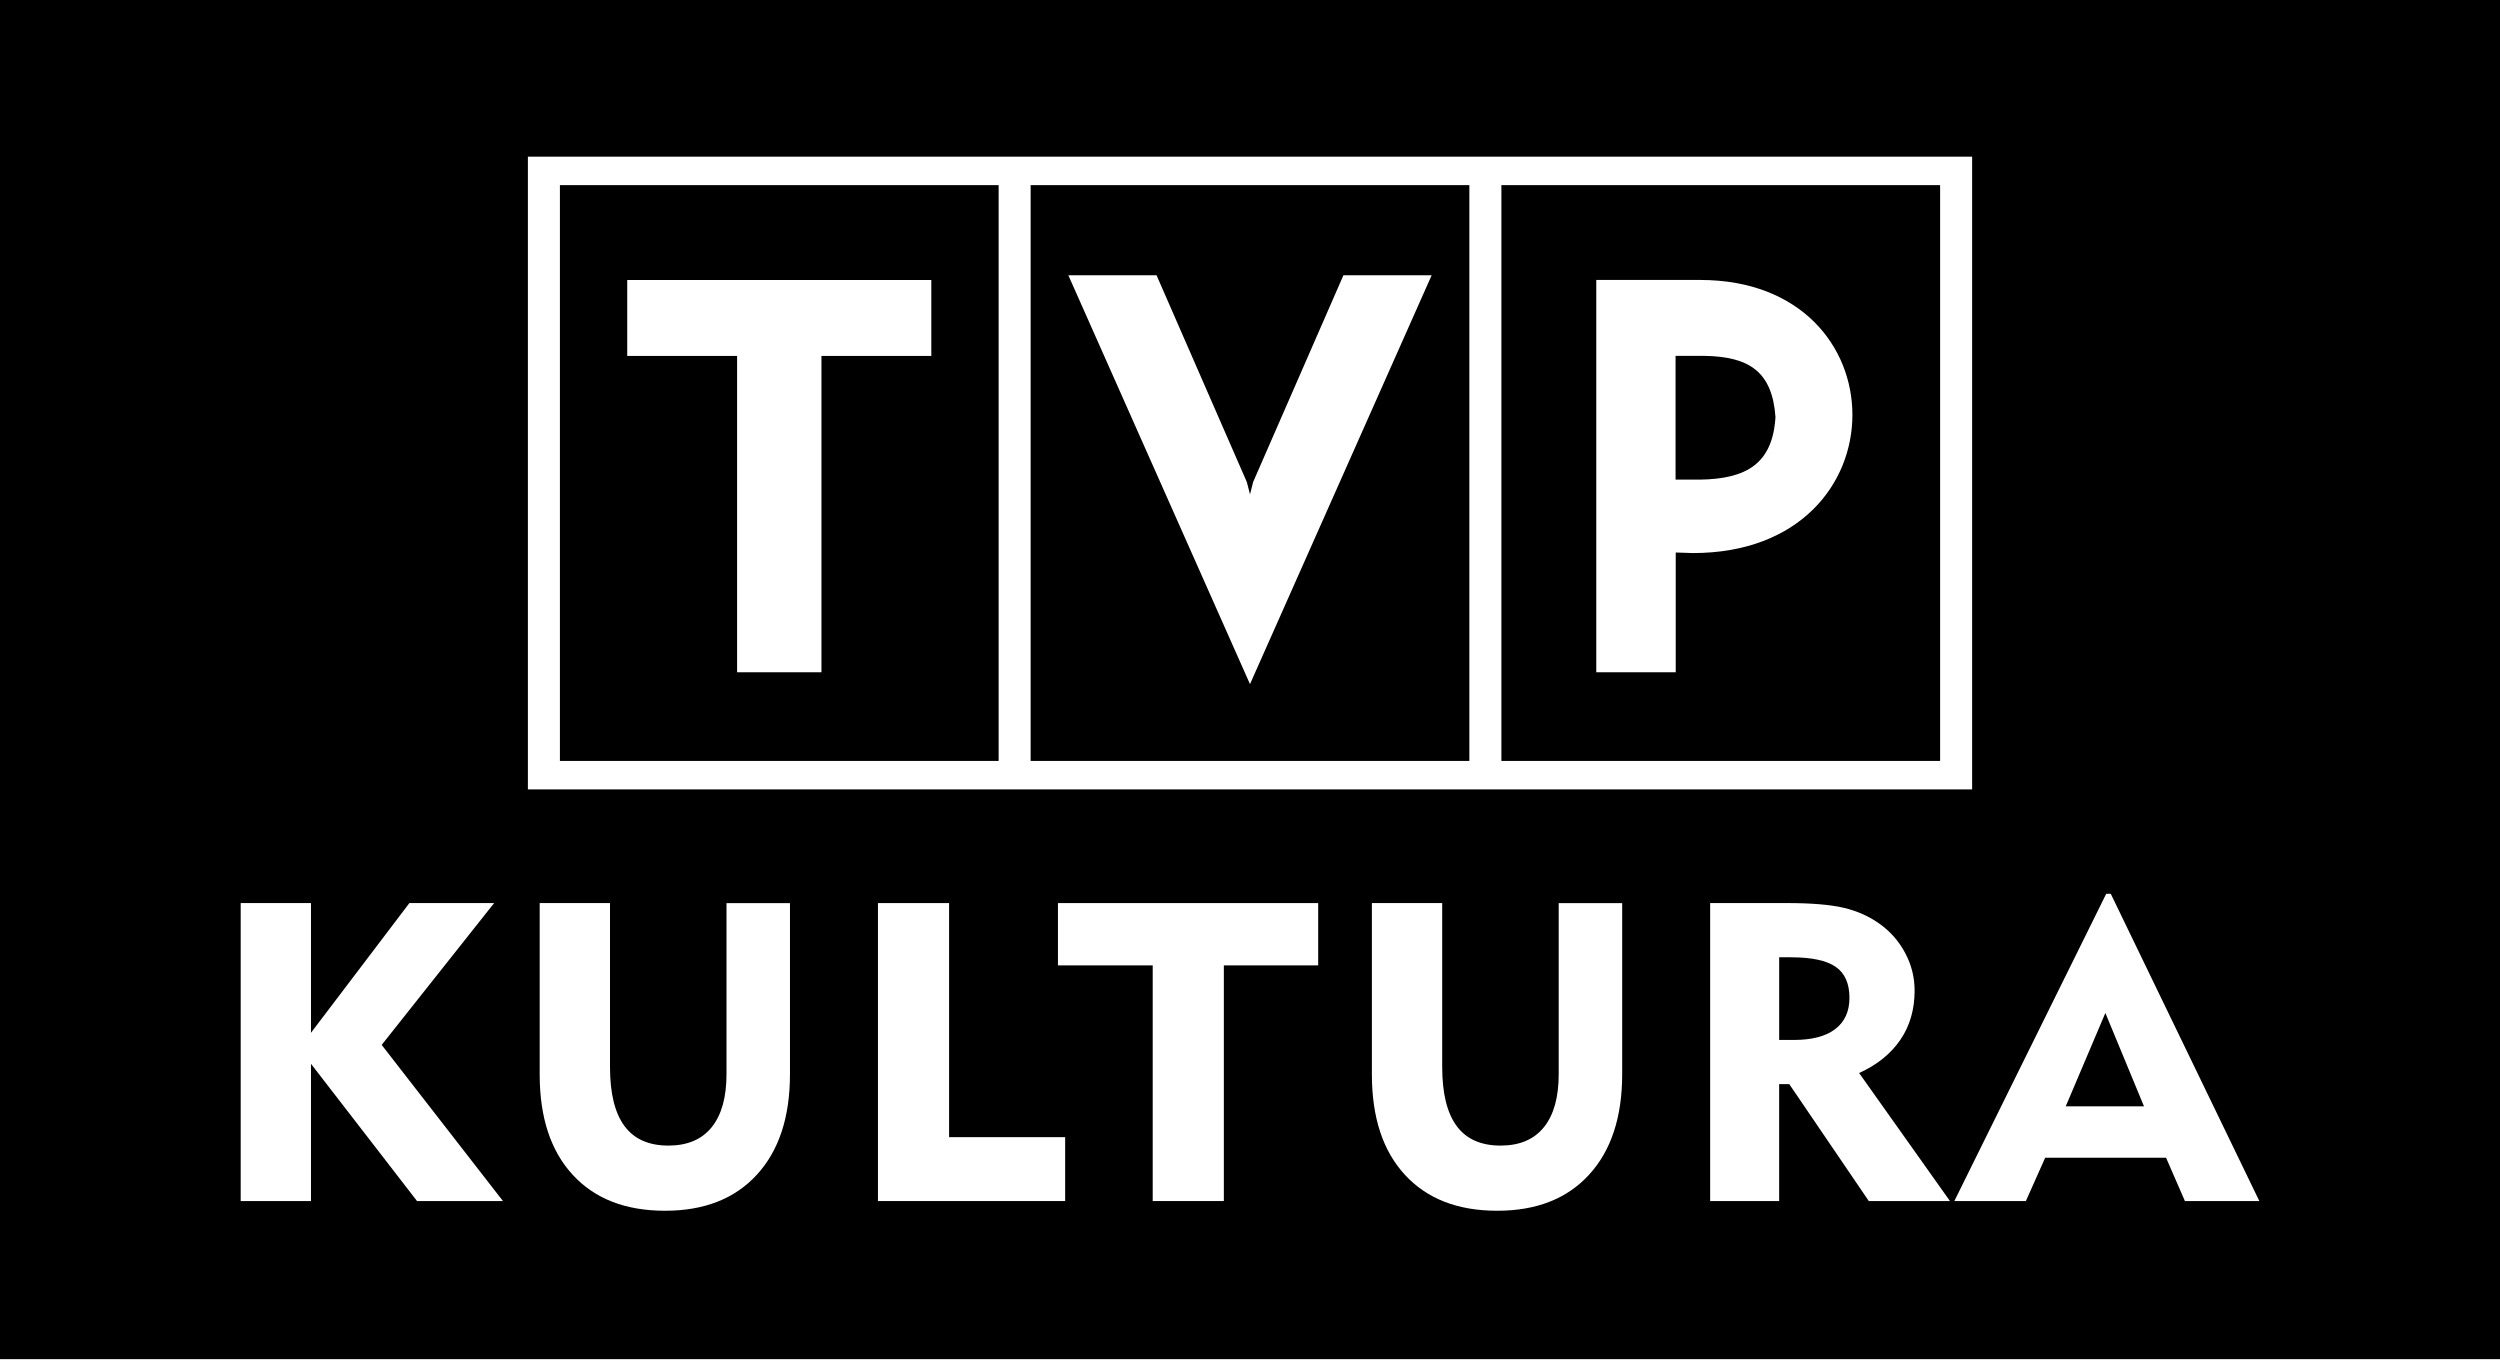
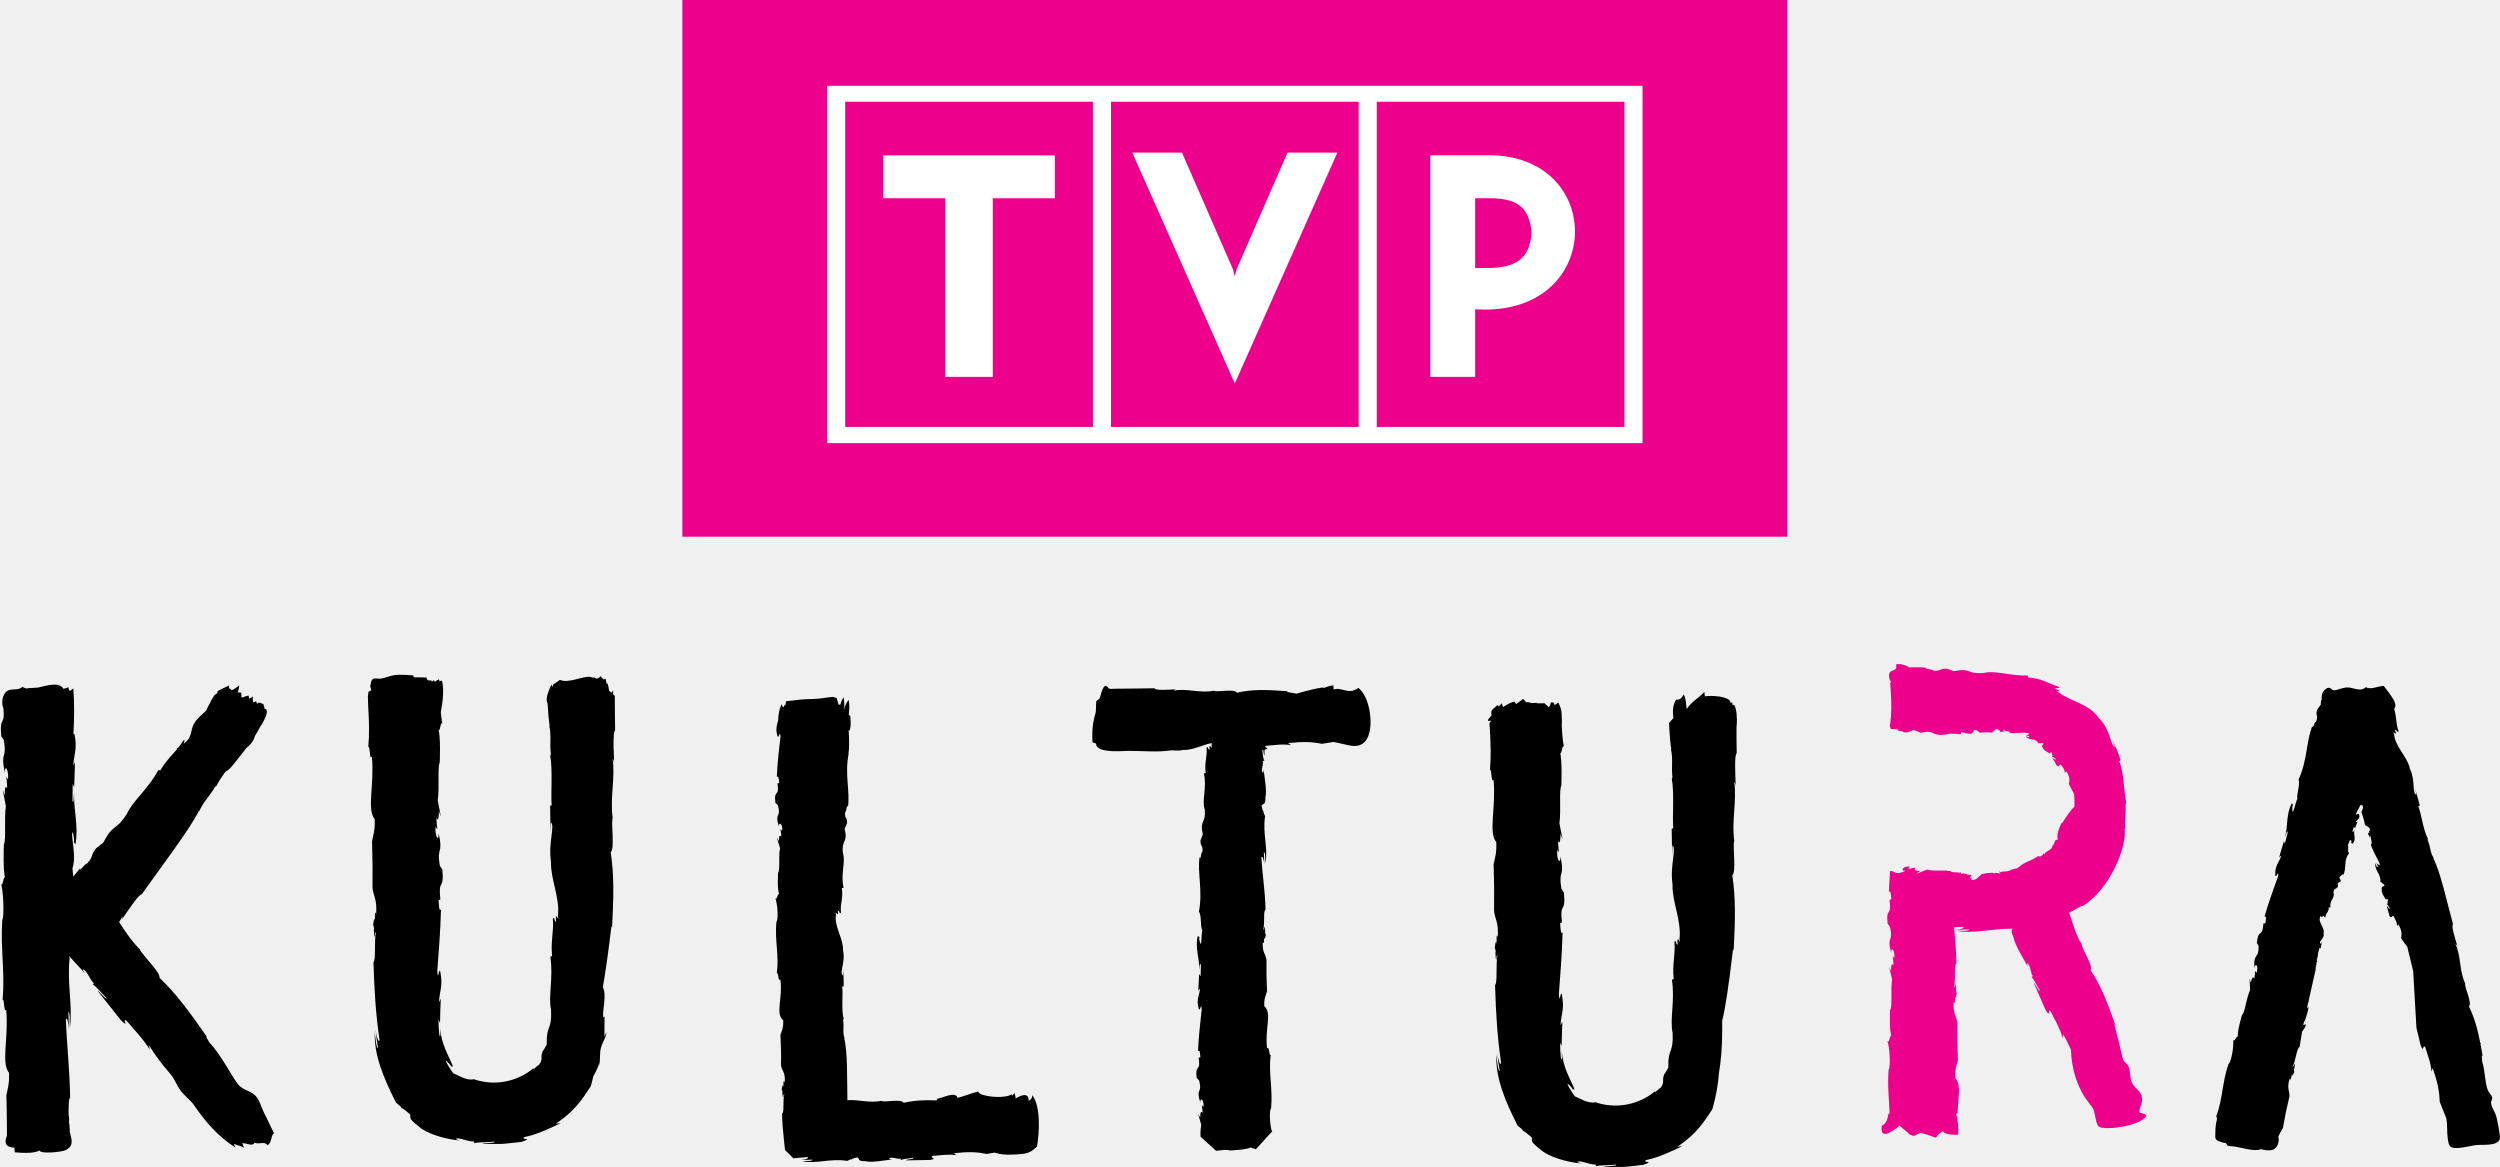
- <svg xmlns="http://www.w3.org/2000/svg" version="1.1" width="110mm" height="59.8mm" viewBox="0 0 110 59.8" id="svg3014" xml:space="preserve" style="fill-rule:evenodd">
-   <defs id="defs3016">
-     <style type="text/css" id="style3018" />
-   </defs>
-   <rect width="110.002" height="59.8" x="-0.001" y="0" id="rect3022" style="fill:#000000" />
-   <path d="m 85.991,52.846 6.682,-13.518 0.201,0 6.537,13.518 -3.275,0 -0.83,-1.907 -5.318,0 -0.849,1.907 -3.148,0 z m 4.901,-4.167 3.444,0 -1.7,-4.108 -1.744,4.108 z" id="path3024" style="fill:#ffffff;fill-rule:nonzero" />
-   <path d="m 75.247,52.846 0,-13.111 3.373,0 c 1.071,0 1.904,0.068 2.5,0.207 0.593,0.139 1.127,0.377 1.596,0.716 0.469,0.336 0.843,0.765 1.117,1.284 0.275,0.518 0.41,1.068 0.41,1.645 0,0.827 -0.207,1.546 -0.624,2.16 -0.417,0.614 -1.022,1.105 -1.818,1.466 l 3.997,5.633 -3.571,0 -3.5,-5.145 -0.444,0 0,5.145 -3.037,0 z m 3.552,-10.725 -0.515,0 0,3.636 0.66,0 c 0.79,0 1.392,-0.161 1.808,-0.478 0.417,-0.321 0.624,-0.778 0.624,-1.377 0,-0.627 -0.201,-1.08 -0.605,-1.361 -0.404,-0.281 -1.062,-0.42 -1.972,-0.42 z" id="path3026" style="fill:#ffffff;fill-rule:nonzero" />
-   <path d="m 63.457,39.736 0,7.207 c 0,1.163 0.213,2.031 0.639,2.605 0.423,0.571 1.068,0.858 1.929,0.858 0.836,0 1.472,-0.269 1.907,-0.809 0.435,-0.54 0.651,-1.318 0.651,-2.339 l 0,-7.521 2.793,0 0,7.524 c 0,1.892 -0.485,3.367 -1.457,4.426 -0.969,1.059 -2.318,1.586 -4.04,1.586 -1.738,0 -3.089,-0.525 -4.059,-1.577 -0.972,-1.052 -1.457,-2.525 -1.457,-4.42 l 0,-7.54 3.092,0 z" id="path3028" style="fill:#ffffff;fill-rule:nonzero" />
-   <polygon points="50.719,42.477 46.55,42.477 46.55,39.736 58,39.736 58,42.477 53.849,42.477 53.849,52.846 50.719,52.846 " id="polygon3030" style="fill:#ffffff;fill-rule:nonzero" />
-   <polygon points="38.63,39.736 41.76,39.736 41.76,50.035 46.867,50.035 46.867,52.846 38.63,52.846 " id="polygon3032" style="fill:#ffffff;fill-rule:nonzero" />
-   <path d="m 26.84,39.736 0,7.207 c 0,1.163 0.213,2.031 0.639,2.605 0.423,0.571 1.068,0.858 1.929,0.858 0.836,0 1.472,-0.269 1.907,-0.809 0.435,-0.54 0.651,-1.318 0.651,-2.339 l 0,-7.521 2.793,0 0,7.524 c 0,1.892 -0.485,3.367 -1.457,4.426 -0.969,1.059 -2.318,1.586 -4.04,1.586 -1.738,0 -3.089,-0.525 -4.059,-1.577 -0.972,-1.052 -1.457,-2.525 -1.457,-4.42 l 0,-7.54 3.092,0 z" id="path3034" style="fill:#ffffff;fill-rule:nonzero" />
-   <polygon points="10.59,39.736 13.683,39.736 13.683,45.442 18.013,39.736 21.741,39.736 16.794,45.976 22.13,52.846 18.349,52.846 13.683,46.807 13.683,52.846 10.59,52.846 " id="polygon3036" style="fill:#ffffff;fill-rule:nonzero" />
-   <path d="m 45.348,8.146 19.304,0 0,25.336 -19.304,0 0,-25.336 0,0 z m 20.713,0 19.304,0 0,25.336 -19.304,0 0,-25.336 0,0 z m 4.175,4.171 0,17.264 3.496,0 0,-5.271 0.754,0.025 c 4.708,0 7.02,-3.054 7.02,-6.082 -6e-4,-2.979 -2.239,-5.935 -6.699,-5.935 l -4.571,-2e-4 0,0 z m 3.49,3.341 1.259,0 c 1.997,0.03 2.994,0.707 3.136,2.693 -0.124,2.062 -1.292,2.718 -3.303,2.752 l -1.093,0 0,-5.446 0,0 z m -18.726,14.445 -7.993,-17.992 3.881,0 3.973,9.099 0.139,0.541 0.14,-0.548 3.971,-9.092 3.882,0 -7.994,17.992 0,0 z m -14.022,-14.443 0,-3.34 -13.38,0 0,3.34 4.834,0 0,13.92 3.712,0 0,-13.92 4.834,0 0,0 z m -16.342,-7.515 19.304,0 0,25.336 -19.304,0 0,-25.336 0,0 z m -1.409,-1.253 63.547,0 0,27.841 -63.547,2e-4 0,-27.841 0,0 z" id="path5" style="fill:#ffffff" />
+ <svg xmlns="http://www.w3.org/2000/svg" height="280.08" width="600" version="1.1" viewBox="0 0 158.75 74.106">
+   <g transform="translate(173.11 -103.3)">
+     <path d="m-129.78 103.3h70.158v34.08h-70.158z" fill-rule="evenodd" fill="#ec008c" />
+     <path d="m-102.56 109.76h15.724v20.65h-15.724zm16.874 0h15.728v20.65h-15.728zm3.4 3.4v14.07h2.847v-4.29l0.614 0.02c3.842 0 5.726-2.5 5.726-4.96 0-2.43-1.83-4.84-5.458-4.84zm2.847 2.73h1.022c1.63 0.02 2.439 0.57 2.559 2.19-0.1 1.68-1.056 2.21-2.693 2.24h-0.888zm-15.261 11.76-6.51-14.66h3.156l3.241 7.42 0.113 0.44 0.114-0.45 3.234-7.41h3.167zm-11.43-11.76v-2.72h-10.9v2.72h3.94v11.34h3.02v-11.34zm-13.31-6.13h15.73v20.65h-15.73zm-1.15-1.01h51.781v22.69h-51.781z" fill-rule="evenodd" fill="#fff" />
+     <g transform="matrix(6.6814 0 0 -6.6814 -156.93 172.84)">
+       <path d="m0 0c-0.046 0.042-0.119 0.05-0.161 0.104-0.041 0.054-0.078 0.124-0.116 0.183-0.05 0.078-0.093 0.148-0.151 0.208-0.013 0.02-0.025 0.041-0.038 0.063l0.013-0.008c-0.178 0.257-0.296 0.414-0.453 0.565 0.01 0.051-0.154 0.205-0.189 0.271l0.007-0.004c-0.071 0.066-0.126 0.148-0.18 0.229l-0.022 0.033c0.012 0.019 0.024 0.038 0.034 0.057-0.002-0.007 0.005-0.017-0.02-0.051 0.075 0.111 0.176 0.263 0.201 0.258 0.184 0.261 0.456 0.615 0.548 0.801l-0.003-0.015c0.049 0.109 0.086 0.124 0.153 0.237 0.007 0.004 0.013 0.01 0.013 0.008 0.019 0.039 0.049 0.086 0.083 0.133 0.013 0.007 0.025 0.015 0.035 0.024 0.028 0.025 0.054 0.061 0.077 0.09 0.029 0.036 0.059 0.074 0.089 0.113 0.017 0.014 0.033 0.029 0.047 0.046 0.023 0.029 0.027 0.046 0.035 0.07 0.018 0.029 0.035 0.058 0.05 0.088 0.003 0.004 0.006 0.008 0.008 0.012h0.001c0.009-0.041 0.006-0.03 0 0 0.002 0.003 0.005 0.007 0.007 0.01 0.019 0.037 0.06 0.102 0.041 0.141-0.005 0.003-0.01 0.005-0.016 0.004 0 0.016-0.009 0.03-0.011 0.045-0.013 0.008-0.03 0.013-0.043 0.016-0.006-0.003-0.012-0.008-0.018-0.012-0.005 0.009-0.005 0.013-0.007 0.024-0.007-0.003-0.022-0.006-0.032-0.011 0.002 0.018-0.004 0.039 0 0.058-0.009-0.01-0.026-0.016-0.034-0.025 0 0.014-0.008 0.023-0.01 0.033-0.023-0.008-0.044-0.014-0.064-0.021-0.001 0.018-0.003 0.035-0.003 0.048-0.01 0.001-0.022 0.003-0.033 0.001 0.007 0.022 0.012 0.044 0.014 0.067-0.022-0.017-0.046-0.034-0.071-0.045-0.007 0.006-0.013 0.012-0.02 0.018-0.001-0.001-0.003-0.002-0.005-0.003-0.001 0.011-0.003 0.021-0.001 0.03-0.033-0.015-0.074-0.035-0.108-0.053l-0.003-0.019c-0.017-0.01-0.031-0.021-0.037-0.034l-0.001-0.003-0.009-0.013-0.031-0.058c-0.01-0.019-0.02-0.039-0.029-0.06-0.041-0.037-0.085-0.073-0.114-0.12-0.025-0.042-0.023-0.09-0.044-0.132-0.006-0.012-0.013-0.022-0.022-0.032-0.002-0.001-0.004-0.003-0.007-0.008-0.008-0.008-0.017-0.015-0.026-0.022 0 0.016 0.023 0.043-0.004 0.03-0.015-0.024-0.03-0.045-0.046-0.065-0.005-0.003-0.011-0.007-0.016-0.01l0.003-0.006c-0.05-0.059-0.104-0.109-0.16-0.203l-0.018 0.005c-0.094-0.18-0.243-0.291-0.299-0.417-0.112-0.174-0.123-0.081-0.225-0.274l-0.068-0.054c-0.058-0.072-0.017-0.07-0.087-0.146-0.008 0.014-0.086-0.097-0.062-0.041-0.023-0.026-0.045-0.054-0.067-0.082-0.004 0.024-0.006 0.053-0.008 0.081 0.028 0.086 0.01 0.182 0 0.274-0.001 0.014-0.002 0.029-0.004 0.044 0.003 0.032 0.008 0.036 0.018-0.031 0.002-0.015 0.002-0.041-0.003-0.039l0.017-0.021c0.031 0.174-0.017 0.316-0.013 0.489-0.005-0.051-0.004-0.119-0.015-0.074l0.002 0.16 0.014-0.033 0.008 0.238-0.017-0.033c0.009 0.117 0.038 0.158 0.014 0.29-0.005 0.019-0.008 0.014-0.012 0.004 0.007 0.147 0.011 0.294-0.001 0.441-0.007-0.009-0.026-0.018-0.033-0.027-0.004 0.013-0.015 0.021-0.015 0.041-0.013-0.016-0.026-0.011-0.045-0.019-0.043 0.069-0.149 0.033-0.244 0.012-0.034-0.002-0.067-0.004-0.099-0.006 0.001-0.002 0.002-0.003 0.003-0.004-0.019 0.002-0.037 0.007-0.05 0.018-0.045-0.043-0.105-0.01-0.149-0.043s-0.054-0.113-0.032-0.164c0.016-0.175-0.039-0.062-0.021-0.262l-0.012 0.018 0.036-0.055c0.033-0.189-0.035-0.102 0.01-0.312-0.002 0.083 0.038 0.039 0.031-0.064l-0.017 0.026c0.004-0.056 0.01-0.075 0.007-0.113-0.009 0.034-0.024 0.018-0.021-0.065l-0.02 0.055 0.03-0.157c-0.018-0.121 0.004-0.314-0.019-0.364 0 0-0.011-0.261 0.014-0.321-0.016 0.052-0.022-0.092-0.04-0.051 0.018-0.067 0.032-0.267 0.013-0.347l-0.002 0.015c-0.019-0.296 0.027-0.507 0.003-0.772 0.02 0.012 0.009-0.128 0.034-0.094 0.025-0.275-0.051-0.501 0.027-0.6 0.004-0.125-0.018-0.149-0.022-0.213l-0.004 0.03c0.003-0.117 0.005-0.193 0.005-0.261l0.001-0.101v-0.052c-0.03-0.067-0.01-0.112 0.072-0.114-0.003-0.013 0.004-0.031 0.001-0.044 0.017-0.002 0.04-0.003 0.064-0.004 0.023-0.021 0.03-0.028 0 0 0.062-0.003 0.135-0.001 0.173 0.022 0.005-0.035 0.203-0.017 0.245 0.002 0.091 0.042 0.056 0.108 0.04 0.184 0.001 0.001 0.002 0.003 0.003 0.001-0.003 0.061-0.006 0.077-0.008 0.07 0.001 0.028 0.003 0.061-0.004 0.081 0.001 0.079-0.001 0.155 0.015 0.163-0.006 0.292-0.032 0.501-0.041 0.744 0.013 0.027 0.024-0.03 0.029-0.1l-0.005 0.172c0.019-0.001 0.011-0.099 0.014-0.152 0.03 0.205-0.029 0.423-0.002 0.664l-0.006 0.019c0.005-0.005 0.009-0.01 0.013-0.014 0.048-0.053 0.099-0.107 0.141-0.153-0.039 0.054-0.019 0.043 0.003 0.024 0.037-0.047 0.046-0.084 0.079-0.116l-0.01-0.014c0.018 0.003 0.112-0.114 0.131-0.125 0.008-0.037-0.068 0.064-0.087 0.069 0.149-0.188 0.075-0.094 0.223-0.281 0.091-0.091 0.002 0.03 0.054-0.006 0.073-0.086 0.152-0.164 0.221-0.274l-0.01 0.044c0.001 0 0.001-0.001 0.002-0.002 0.059-0.098 0.129-0.187 0.201-0.27 0.04-0.045 0.064-0.114 0.102-0.165 0.038-0.05 0.091-0.084 0.126-0.136 0.108-0.159 0.233-0.301 0.392-0.401-0.007 0.011-0.009 0.022-0.014 0.034 0.033-0.014 0.066-0.017 0.097-0.038-0.006 0.01-0.009 0.031-0.019 0.044 0.048 0.005 0.098-0.036 0.119 0.007 0.037-0.024 0.096 0.018 0.121-0.025 0.045 0.016 0.032 0.1 0.064 0.112-0.033 0.064-0.061 0.131-0.095 0.195-0.026 0.051-0.044 0.129-0.088 0.169" />
+     </g>
+     <g transform="matrix(6.6814 0 0 -6.6814 -134.07 147.49)">
+       <path d="m0 0v-0.073c0.001-0.089 0.001-0.176 0.003-0.255-0.006-0.002-0.009-0.014-0.012-0.034v-0.006c-0.007-0.062-0.001-0.186 0.003-0.282-0.001 0.041-0.012 0.045-0.015 0.052 0.027-0.181-0.028-0.381 0.002-0.569l-0.003 0.007c-0.013-0.073 0.022-0.292-0.017-0.326 0.032-0.213 0.029-0.407 0.013-0.716l-0.006 0.014c-0.032-0.268-0.059-0.456-0.082-0.58 0.04-0.073-0.006-0.223 0.004-0.289 0.005 0.002 0.007 0.009 0.012 0.01-0.001-0.064 0.001-0.127-0.001-0.191 0.006 0.015 0.015 0.03 0.02 0.046-0.002-0.051-0.037-0.098-0.051-0.146-0.018-0.057-0.004-0.128-0.021-0.179 0 0.005 0.003 0.02 0.003 0.026-0.008-0.028-0.036-0.092-0.057-0.126-0.006-0.029-0.014-0.06-0.023-0.092-0.08-0.122-0.15-0.235-0.332-0.357l0.046 0.005c-0.122-0.058-0.226-0.107-0.341-0.131-0.059-0.031 0.098-0.004-0.032-0.047-0.249-0.027-0.124-0.018-0.373-0.019 0.016 0.011 0.147 0.006 0.111 0.023-0.02-0.009-0.175-0.004-0.186-0.018l-0.003 0.018c-0.048-0.001-0.082 0.016-0.143 0.029-0.03 0.001-0.055-0.004 0.014-0.02-0.129 0.009-0.322 0.061-0.402 0.139-0.108 0.084-0.062 0.073-0.078 0.111-0.029 0.026-0.077 0.064-0.081 0.059l-0.008 0.015-0.044 0.037c-0.119 0.236-0.211 0.455-0.201 0.671 0.005-0.054 0.013-0.156 0.032-0.154-0.012 0.058-0.019 0.117-0.025 0.176 0.01-0.072 0.029-0.129 0.038-0.099-0.036 0.247-0.049 0.455-0.058 0.742 0.025 0.013 0.005 0.191 0.024 0.29-0.004-0.014-0.007-0.017-0.009-0.015-0.002-0.045-0.007-0.061-0.012 0.035 0.002-0.002 0.003 0.001 0.004 0.002-0.003 0.015-0.005 0.032-0.01 0.042 0.01 0.076 0.015 0.064 0.017 0.028 0 0.057-0.002 0.12 0.012 0.07 0.009 0.154-0.027 0.168-0.035 0.254 0.002 0.172 0.001 0.239-0.005 0.47l0.004-0.029c0.004 0.064 0.026 0.087 0.022 0.21-0.078 0.098-0.001 0.322-0.027 0.594-0.025-0.035-0.014 0.104-0.034 0.092 0.012 0.131 0.007 0.249 0 0.37l-0.002 0.046-0.001 0.023v0.008c0 0.001 0.001 0.001 0.001 0.002-0.012-0.013-0.026-0.029 0 0-0.005 0.024 0 0.052 0.004 0.075 0.002 0.007 0.023 0.008 0.025 0.017 0.002 0.01-0.01 0.034-0.009 0.037 0.006 0.022 0.005 0.056 0.03 0.071 0.014 0.007 0.053-0.002 0.07 0.001 0.046 0.006 0.09 0.029 0.134 0.034 0.048 0.006 0.123 0.001 0.177-0.003 0.001-0.006 0.001-0.011 0.002-0.018 0.019-0.001 0.038-0.001 0.058-0.001 0.021 0 0.042 0 0.063-0.001 0.008-0.026 0.018-0.032 0.048-0.028 0.001-0.004 0.002-0.007 0.003-0.011 0.009 0.001 0.011 0.008 0.019 0.014 0.003-0.005 0.007-0.013 0.013-0.016 0.007 0.01 0.027 0.016 0.035 0.024 0.004-0.004 0.006-0.017 0.008-0.022 0 0 0.014 0.008 0.012 0.009 0.005-0.003 0.003 0.001 0.009 0.001 0.024-0.076 0.009-0.206-0.01-0.3 0.004-0.046 0.01-0.087 0.016-0.112-0.018 0.041-0.024-0.101-0.04-0.049 0.025-0.06 0.014-0.318 0.014-0.318-0.023-0.049-0.001-0.239-0.019-0.36l0.03-0.155-0.02 0.055c0.003-0.082-0.012-0.098-0.021-0.065-0.003-0.037 0.003-0.056 0.007-0.112l-0.017 0.026c-0.007-0.101 0.033-0.145 0.03-0.062 0.046-0.208-0.022-0.122 0.011-0.309l0.036-0.055-0.012 0.019c0.019-0.208-0.042-0.075-0.019-0.284l-0.017-0.007c0.004-0.054 0.004-0.107 0.023-0.088-0.005-0.197-0.023-0.428-0.035-0.582 0.006-0.122 0.015 0.046 0.029-0.013 0.025-0.13-0.005-0.17-0.014-0.286l0.018 0.033c-0.003-0.078-0.007-0.16-0.007-0.23l-0.015 0.03c0-0.049 0.003-0.098 0.008-0.145 0.017-0.038 0.006 0.02 0.009 0.067 0.008-0.157 0.081-0.263 0.121-0.366l-0.022 0.001c0.005 0.002-0.005 0.017-0.013 0.024-0.087 0.098 0.033-0.091 0.039-0.09 0.033-0.012 0.13-0.075 0.193-0.056 0.253-0.087 0.475 0.02 0.57 0.107-0.017-0.039 0.041 0.034 0.049 0.027 0.047 0.066 0.009 0.061 0.036 0.131 0.015 0.019 0.026 0.042 0.039 0.065-0.004 0.195 0.05 0.127 0.041 0.327-0.029 0.132 0.024 0.308-0.007 0.507l0.017 0.006c-0.015 0.152 0.018 0.231 0.007 0.354 0.018 0.033 0.01-0.03 0.031-0.026-0.015 0.126 0.037-0.032 0.017 0.052 0.021 0.176-0.071 0.351-0.066 0.52-0.027 0.182 0.041 0.339-0.001 0.371l-0.003-0.093-0.004 0.25 0.015 0.006c-0.01 0.102 0.011 0.343-0.014 0.469 0.001-0.002 0.003 0.007 0.006 0.014-0.013 0.129 0.008 0.163-0.016 0.278l0.006-0.013c-0.009 0.05-0.015 0.116-0.019 0.19l-0.002 0.031c-0.028 0.042 0.02 0.141 0.036 0.177 0.001-0.002 0.011-0.015 0.014-0.024 0 0.005 0.002 0.018 0 0.023 0.024 0.014 0.046 0.031 0.068 0.047 0.076-0.04 0.223 0.041 0.293 0.027 0.016-0.006 0.013-0.009 0.035-0.005 0.018-0.019 0.039-0.009 0.058 0.012 0.007-0.013 0.019-0.016 0.024-0.03 0.008 0.002 0.017 0.001 0.025 0.005-0.001-0.015 0.009-0.038 0.008-0.049l0.009 0.006c0.007-0.023 0.012-0.046 0.015-0.07 0.007-0.007 0.014-0.013 0.021-0.019 0.008 0.009 0.015 0.019 0.017 0.025-0.001-0.013-0.002-0.026-0.002-0.039z" />
+     </g>
+     <g transform="matrix(6.6814 0 0 -6.6814 -119.12 148.77)">
+       <path d="m0 0 0.002-0.02 0.002-0.039c0.001-0.026-0.002-0.053-0.01-0.081l-0.009 0.007c0.004-0.075 0.008-0.154-0.002-0.229 0.001 0 0.001 0 0.001-0.001-0.038-0.197 0.016-0.351-0.006-0.501-0.014 0.039-0.011-0.048-0.025-0.045-0.012-0.066 0.02-0.049 0.017-0.108l-0.023-0.055c0.033-0.139-0.031-0.095-0.017-0.229 0.029-0.086-0.024-0.201 0.007-0.331l-0.017-0.004c0.015-0.099-0.018-0.151-0.008-0.232-0.017-0.021-0.009 0.02-0.031 0.018 0.015-0.082-0.036 0.021-0.016-0.034-0.021-0.115 0.071-0.229 0.066-0.34 0.027-0.119-0.041-0.221 0.001-0.242l0.003 0.061 0.003-0.164-0.015-0.004c0.011-0.066-0.01-0.224 0.015-0.306-0.002 0.001-0.003-0.005-0.006-0.01 0.012-0.084-0.009-0.106 0.016-0.181l-0.006 0.009c0.034-0.125 0.027-0.387 0.031-0.59 0.106 0.008 0.219-0.031 0.327-0.005l-0.005-0.003c0.047-0.013 0.191 0.023 0.213-0.017 0.1 0.023 0.194 0.028 0.313 0.023l0.007 0.017c0.042 0.002 0.176 0.076 0.191 0.007 0.067 0.016 0.13 0.045 0.196 0.06 0.017-0.034 0.086-0.041 0.124-0.047 0.056-0.008 0.149-0.007 0.197 0.02 0.001-0.004 0.002-0.009 0.002-0.013 0.006 0.008 0.018 0.018 0.025 0.026 0-0.016 0.01-0.035 0.009-0.053 0.034 0.025 0.128 0.07 0.123-0.02 0.024 0.009 0.036 0.028 0.035 0.053 0.083-0.107 0.067-0.361 0.045-0.489-0.045-0.042-0.076-0.063-0.142-0.07-0.074-0.007-0.167-0.013-0.237 0.006-0.012 0.003-0.018 0.005-0.021 0.007-0.026-0.004-0.052-0.008-0.08-0.013-0.092 0.02-0.174 0.022-0.311 0.007l0.027-0.019c-0.084 0.013-0.155-0.002-0.227-0.006-0.04-0.019 0.057-0.023-0.025-0.039-0.154-0.002-0.077-0.001-0.231-0.004 0.009 0.013 0.091 0.01 0.069 0.026-0.013-0.008-0.11-0.01-0.116-0.026l-0.002 0.017c-0.03-0.007-0.052 0.009-0.091 0.009-0.018-0.006-0.032-0.015 0.011-0.017-0.08-0.009-0.192-0.032-0.253-0.017-0.077-0.001-0.054 0.02-0.076 0.036-0.023-0.002-0.058-0.013-0.057-0.02l-0.009 0.002-0.033-0.015c-0.155 0.027-0.296-0.032-0.429-0.002 0.035 0.004 0.098-0.004 0.099 0.014l-0.112-0.004c0.046 0.005 0.083 0.016 0.065 0.028l-0.115-0.009-0.014-0.002h-0.006l-0.079 0.079v0.001l-0.001 0.007-0.003 0.028-0.006 0.057c-0.008 0.077-0.016 0.158-0.019 0.252 0.025 0.008 0.005 0.125 0.023 0.19-0.004-0.009-0.006-0.012-0.009-0.01-0.002-0.029-0.006-0.04-0.011 0.023 0.001-0.001 0.002 0.001 0.003 0.001-0.002 0.01-0.005 0.021-0.009 0.028 0.009 0.049 0.015 0.042 0.017 0.018 0 0.037-0.003 0.078 0.012 0.046 0.009 0.1-0.028 0.109-0.035 0.165 0.002 0.113 0.001 0.157-0.006 0.308l0.005-0.019c0.004 0.041 0.026 0.056 0.022 0.137-0.078 0.064-0.002 0.21-0.027 0.388-0.025-0.023-0.014 0.068-0.034 0.06 0.024 0.172-0.022 0.307-0.003 0.499l0.002-0.01c0.019 0.052 0.004 0.181-0.013 0.224 0.018-0.026 0.024 0.067 0.04 0.033-0.025 0.039-0.014 0.207-0.014 0.207 0.023 0.033 0.001 0.157 0.019 0.235l-0.031 0.102 0.021-0.036c-0.003 0.054 0.012 0.064 0.021 0.042 0.003 0.025-0.004 0.037-0.007 0.073l0.016-0.016c0.008 0.066-0.033 0.094-0.03 0.04-0.046 0.136 0.023 0.08-0.01 0.202l-0.024 0.024c-0.019 0.135 0.042 0.049 0.019 0.185l0.017 0.004c-0.004 0.036-0.004 0.07-0.023 0.059 0.005 0.128 0.023 0.279 0.035 0.38-0.006 0.079-0.015-0.031-0.029 0.008-0.013 0.042-0.011 0.07-0.006 0.097l0.01 0.041 0.003 0.01v0.002c0.002 0.053 0.009 0.105 0.033 0.151 0.002-0.009 0.012-0.022 0.014-0.03 0.01 0.008 0.01 0.015 0.015 0.025 0 0.003 0.007-0.008 0.007-0.008-0.001 0.011 0.006 0.029 0.006 0.042 0.087 0.009 0.167 0.021 0.249 0.021 0.079 0 0.129 0.016 0.199 0.02 0.006-0.002 0.02-0.008 0.034-0.011 0.003-0.022 0.013-0.041 0.016-0.063 0.005 0.001 0.014 0.001 0.018 0.001 0.007 0.025 0.016 0.048 0.031 0.069 0.01-0.039 0.005-0.084 0.005-0.125 0.003 0.039 0.019 0.069 0.042 0.101 0.012-0.044 0.007-0.093 0.002-0.142z" />
+     </g>
+     <g transform="matrix(6.6814 0 0 -6.6814 -102.61 147.04)">
+       <path d="m0 0 0.003-0.001 0.021 0.001 0.044 0.001c0.118 0.002 0.246 0.001 0.353 0.004 0.007-0.023 0.129-0.014 0.218-0.009-0.028 0-0.03-0.011-0.035-0.014 0.122 0.027 0.257-0.029 0.385 0.001l-0.005-0.003c0.049-0.013 0.198 0.023 0.22-0.017 0.144 0.033 0.276 0.029 0.484 0.014l-0.009-0.007c0.032-0.005 0.062-0.011 0.091-0.016 0.095 0.028 0.255 0.068 0.264 0.055 0.027 0.012 0.061 0.021 0.087 0.024-0.001-0.013 0.003-0.027 0.002-0.04 0.078 0.028 0.144-0.056 0.235 0.016 0.109-0.082 0.147-0.352 0.089-0.471-0.041-0.085-0.113-0.09-0.179-0.075-0.046 0.01-0.095 0.021-0.145 0.032-0.035-0.006-0.071-0.012-0.111-0.018-0.095 0.02-0.18 0.022-0.322 0.007l0.028-0.019c-0.087 0.013-0.16-0.002-0.235-0.006-0.039-0.018 0.052-0.023-0.017-0.038v-0.056c-0.006 0.005-0.009 0.034-0.012 0.055-0.003 0-0.006-0.001-0.009-0.001 0.005-0.032 0.009-0.098 0.021-0.102l-0.016-0.003c0.007-0.031-0.009-0.054-0.009-0.094 0.006-0.019 0.015-0.033 0.017 0.011 0.009-0.082 0.032-0.198 0.017-0.261 0.001-0.08-0.02-0.056-0.036-0.078 0.002-0.024 0.013-0.06 0.02-0.06l-0.002-0.01 0.015-0.033c-0.027-0.161 0.032-0.307 0.002-0.444-0.004 0.036 0.004 0.101-0.014 0.102l0.004-0.115c-0.005 0.047-0.016 0.085-0.028 0.066 0.009-0.162 0.035-0.302 0.04-0.497-0.024-0.008-0.004-0.129-0.023-0.196 0.004 0.009 0.007 0.012 0.009 0.01 0.002 0.031 0.006 0.042 0.011-0.023-0.001 0.001-0.002-0.001-0.003-0.002 0.002-0.01 0.005-0.021 0.009-0.028-0.009-0.051-0.015-0.044-0.017-0.019 0-0.039 0.003-0.081-0.012-0.048-0.008-0.104 0.028-0.113 0.035-0.171-0.001-0.116-0.001-0.161 0.006-0.318l-0.004 0.02c-0.004-0.043-0.027-0.059-0.023-0.142 0.078-0.067 0.002-0.218 0.027-0.402 0.025 0.024 0.015-0.07 0.034-0.062-0.023-0.178 0.023-0.318 0.003-0.516l-0.002 0.01c-0.019-0.054-0.004-0.187 0.014-0.232-0.005 0.006-0.009 0.006-0.012 0.001l-0.001-0.001v-0.001c-0.285-0.315-0.079-0.087-0.143-0.157l-0.002 0.001-0.006 0.002-0.012 0.003c-0.017 0.004-0.032 0.008-0.016 0.017-0.037-0.029-0.212-0.035-0.212-0.035-0.018 0.009-0.058 0.005-0.104 0l-0.018-0.002h-0.008v-0.001c-0.066 0.06 0.147-0.133-0.148 0.134v0.045c0.001 0.024 0.003 0.048 0.007 0.068l-0.03 0.105 0.021-0.037c-0.003 0.056 0.012 0.066 0.021 0.044 0.003 0.025-0.004 0.037-0.007 0.075l0.016-0.017c0.008 0.068-0.033 0.098-0.03 0.042-0.046 0.14 0.023 0.082-0.011 0.209l-0.035 0.037 0.012-0.013c-0.019 0.14 0.042 0.051 0.018 0.192l0.017 0.005c-0.004 0.036-0.003 0.072-0.023 0.06 0.006 0.133 0.024 0.289 0.035 0.393-0.005 0.083-0.015-0.031-0.028 0.009-0.025 0.088 0.004 0.115 0.013 0.193l-0.017-0.022 0.008 0.159 0.014-0.022 0.003 0.107c-0.012 0.031-0.011-0.015-0.016-0.049 0.005 0.115-0.044 0.21-0.013 0.326l0.017-0.014c-0.005 0.002-0.005-0.016-0.003-0.026 0.027-0.115 0.016 0.085 0.029 0.091-0.022 0.033-0.005 0.136-0.033 0.18 0.038 0.204-0.016 0.363 0.006 0.518 0.014-0.04 0.011 0.051 0.026 0.047 0.011 0.068-0.021 0.05-0.017 0.112l0.022 0.056c-0.033 0.145 0.032 0.099 0.018 0.237-0.03 0.09 0.023 0.209-0.008 0.343l0.017 0.004c-0.014 0.103 0.018 0.157 0.008 0.24 0.017 0.022 0.009-0.02 0.031-0.018-0.015 0.085 0.036-0.022 0.017 0.035 0.001 0.009 0.002 0.018 0.002 0.027l-0.005-0.001c-0.029-0.005-0.059-0.015-0.088-0.025-0.059-0.02-0.117-0.041-0.175-0.039-0.039-0.008-0.077-0.007-0.111-0.003-0.137-0.021-0.264-0.006-0.407-0.006-0.027 0.001-0.136-0.01-0.218 0.003-0.055 0.009-0.097 0.028-0.096 0.067-0.009 0.003-0.025 0.006-0.033 0.012-0.008 0.116 0.004 0.196 0.031 0.29v0.003c0 0.025 0.002 0.052 0.003 0.08l0.001 0.01v0.006c0.012 0.011 0.023 0.02 0.033 0.029 0.02 0.07 0.043 0.164 0.086 0.093z" />
+     </g>
+     <g transform="matrix(6.6814 0 0 -6.6814 -62.828 148.81)">
+       <path d="m0 0c-0.001 0.054-0.008 0.078-0.024 0.113l-0.015-0.003c-0.004 0.009 0 0.017-0.004 0.026-0.002 0.003-0.01-0.008-0.014-0.008 0 0.069-0.19 0.076-0.246 0.065 0.001 0.012-0.005 0.03-0.004 0.043-0.047-0.053-0.12-0.091-0.166-0.16h-0.003c-0.006 0.046-0.006 0.099-0.028 0.135-0.017-0.034-0.04-0.055-0.071-0.048-0.034-0.051-0.035-0.115-0.027-0.177-0.029-0.032-0.05-0.055-0.041-0.046v-0.004l0.003-0.058c0.004-0.074 0.01-0.14 0.019-0.191l-0.006 0.014c0.025-0.115 0.004-0.149 0.016-0.278-0.003-0.007-0.004-0.016-0.006-0.015 0.025-0.125 0.004-0.366 0.014-0.468l-0.015-0.006 0.004-0.25 0.003 0.093c0.042-0.032-0.026-0.189 0.001-0.371-0.005-0.169 0.087-0.344 0.066-0.52 0.02-0.084-0.031 0.074-0.017-0.052-0.021-0.004-0.013 0.059-0.031 0.026 0.011-0.123-0.022-0.202-0.007-0.354l-0.017-0.006c0.031-0.199-0.022-0.375 0.007-0.507 0.009-0.2-0.045-0.132-0.041-0.328-0.013-0.022-0.024-0.045-0.039-0.064-0.027-0.07 0.011-0.065-0.036-0.131-0.007 0.007-0.066-0.066-0.049-0.027-0.095-0.087-0.317-0.194-0.57-0.107-0.063-0.019-0.16 0.044-0.193 0.055-0.006 0-0.126 0.189-0.038 0.091 0.007-0.007 0.017-0.022 0.013-0.024l0.021-0.001c-0.04 0.102-0.113 0.209-0.121 0.366-0.003-0.047 0.008-0.106-0.009-0.067-0.005 0.047-0.008 0.096-0.007 0.145l0.014-0.03c0.001 0.07 0.004 0.152 0.007 0.23l-0.018-0.033c0.009 0.116 0.039 0.156 0.014 0.286-0.014 0.059-0.023-0.109-0.029 0.013 0.012 0.154 0.03 0.385 0.035 0.581-0.019-0.018-0.019 0.035-0.023 0.089l0.017 0.007c-0.023 0.208 0.038 0.076 0.019 0.283l-0.024 0.037c-0.033 0.187 0.036 0.101-0.01 0.308 0.003-0.082-0.038-0.038-0.03 0.063l0.016-0.026c-0.003 0.056-0.01 0.075-0.007 0.112 0.009-0.033 0.024-0.017 0.021 0.065l0.021-0.055-0.03 0.155c0.017 0.12-0.005 0.311 0.018 0.36 0 0 0.011 0.258-0.014 0.317 0.016-0.052 0.022 0.091 0.04 0.05-0.009 0.034-0.017 0.1-0.02 0.168l-0.002 0.04c0.002 0.019 0.002 0.038 0.001 0.058l-0.001 0.034c-0.002 0.057-0.012 0.076-0.033 0.122-0.005-0.006-0.029-0.019-0.034-0.025-0.004 0.007-0.009 0.02-0.013 0.025 0.001 0-0.026 0.002-0.024 0-0.003-0.022-0.01-0.036-0.019-0.045-0.031 0.028-0.052 0.047-0.041 0.038h-0.001c-0.03-0.002-0.057-0.002-0.078 0l0.015 0.004c-0.02-0.001-0.039-0.002-0.058-0.003-0.019 0.007-0.038 0.011-0.054 0.008-0.007 0.017-0.021 0.022-0.028 0.033-0.016-0.021-0.048-0.032-0.065-0.05-0.007 0.005-0.011 0.013-0.01 0.023-0.042-0.003-0.08-0.032-0.116-0.051-0.002 0.01-0.009 0.027-0.01 0.035-0.013-0.011-0.02-0.016-0.027-0.033-0.006 0.004-0.004 0.017-0.017 0.014-0.052-0.047-0.062-0.042-0.054-0.095-0.091-0.101 0.032-0.016-0.019-0.073v-0.008l0.001-0.023 0.003-0.046c0.006-0.121 0.011-0.239 0-0.37 0.019 0.012 0.008-0.127 0.034-0.093 0.025-0.271-0.052-0.495 0.026-0.593 0.005-0.123-0.018-0.146-0.022-0.21l-0.004 0.029c0.006-0.231 0.007-0.299 0.005-0.471 0.008-0.085 0.044-0.099 0.035-0.253-0.014 0.05-0.011-0.013-0.011-0.07-0.003 0.036-0.008 0.048-0.018-0.028 0.005-0.01 0.008-0.027 0.01-0.042-0.001-0.001-0.002-0.004-0.004-0.002 0.005-0.096 0.01-0.08 0.012-0.035 0.002-0.002 0.005 0.001 0.009 0.015-0.019-0.099 0.001-0.278-0.024-0.29 0.009-0.287 0.022-0.495 0.058-0.742-0.009-0.03-0.028 0.027-0.037 0.099 0.005-0.059 0.013-0.118 0.024-0.176-0.018-0.002-0.026 0.1-0.032 0.154-0.01-0.216 0.082-0.435 0.201-0.671l0.045-0.037 0.007-0.015c0.004 0.004 0.052-0.033 0.081-0.059 0.016-0.038-0.03-0.027 0.078-0.111 0.08-0.078 0.273-0.13 0.402-0.139-0.069 0.016-0.044 0.02-0.014 0.02 0.061-0.013 0.095-0.03 0.143-0.029l0.004-0.018c0.01 0.014 0.165 0.009 0.186 0.018 0.035-0.017-0.096-0.012-0.112-0.023 0.249 0.001 0.124-0.008 0.373 0.019 0.13 0.043-0.027 0.016 0.033 0.047 0.114 0.024 0.218 0.073 0.34 0.131l-0.046-0.005c0.182 0.122 0.252 0.235 0.332 0.357 0.037 0.131 0.055 0.242 0.061 0.336 0.021 0.122 0.032 0.259 0.032 0.411v0.093c0.028 0.112 0.062 0.326 0.103 0.681l0.006-0.014c0.016 0.309 0.019 0.503-0.013 0.716 0.039 0.033 0.004 0.253 0.017 0.326l0.003-0.007c-0.03 0.188 0.025 0.387-0.002 0.569 0.003-0.007 0.014-0.011 0.015-0.053-0.005 0.133-0.014 0.313 0.009 0.323-0.002 0.077-0.002 0.161-0.002 0.247 0.003 0.026 0.004 0.052 0.004 0.077z" />
+     </g>
+     <g transform="matrix(6.6814 0 0 -6.6814 -52.083 145.57)">
+       <path d="m0 0c-0.031 0.014-0.058 0.016-0.093 0.014 0.016-0.076-0.054-0.045-0.065-0.09-0.008-0.027 0-0.058 0.017-0.078-0.004-0.005-0.006-0.007-0.008-0.009v-0.008l0.005-0.074c0.006-0.101 0.01-0.208-0.009-0.33 0.004-0.007 0.007-0.017 0.01-0.027 0.024 0 0.049-0.001 0.074-0.005-0.039-0.014 0.049-0.011 0.044-0.025 0.067-0.012 0.05 0.02 0.109 0.017l0.055-0.023c0.139 0.033 0.095-0.031 0.229-0.018 0.044 0.016 0.096 0.009 0.153 0.003 0 0.007 0.001 0.014 0.002 0.02 0.057-0.001 0.103-0.044 0.124 0.021 0.033 0.004 0.038-0.018 0.055-0.022l-0.008-0.004c0.061 0.006 0.078 0.005 0.122 0.002 0.022 0.007 0.028 0.044 0.066 0.032-0.013-0.013 0.003-0.012 0.017-0.013-0.009-0.001-0.012-0.006 0.006-0.017 0.003 0.004 0.007 0.006 0.011 0.008l0.001-0.003c0.024 0.003 0.02 0.008 0.009 0.011 0.001 0.002 0 0.005-0.003 0.009 0.024-0.02 0.067-0.007 0.067-0.031 0.075-0.005 0.121 0.01 0.179-0.002 0.001-0.015-0.014-0.019-0.031-0.02 0.013-0.001 0.024-0.006 0.036-0.01-0.008-0.017-0.022 0.001-0.035 0 0.028-0.042 0.094-0.011 0.121-0.067l0.018 0.004 0.001-0.004c0.005 0.005 0.021 0.005 0.029 0.001-0.005-0.017-0.026-0.027-0.005-0.044 0.004-0.025 0.045-0.039 0.07-0.056-0.007 0.014 0.003 0.015 0.012 0.014 0.008-0.012 0-0.028 0.011-0.033l-0.017-0.013c0.014 0.016 0.038-0.017 0.049-0.017-0.01-0.015-0.024 0.01-0.036 0.007 0.032-0.044 0.014-0.023 0.042-0.07 0.028-0.02 0.016 0.014 0.039 0.009 0.017-0.023 0.037-0.045 0.037-0.079l0.014 0.016c0.032-0.046 0.035-0.081 0.024-0.119 0.018-0.038 0.035-0.07 0.05-0.096 0.003-0.031 0.004-0.062 0.004-0.095v-0.025c-0.03-0.028-0.068-0.079-0.119-0.16l-0.005 0.004c-0.03-0.068-0.044-0.104-0.035-0.16-0.038 0.009-0.027-0.048-0.049-0.054l-0.002 0.003c0.004-0.053-0.066-0.047-0.075-0.089-0.001 0.004-0.007 0.012-0.001 0.018-0.015-0.022-0.042-0.05-0.057-0.031-0.049-0.04-0.147-0.062-0.186-0.108l0.002 0.007c-0.02-0.031-0.034-0.011-0.063-0.029-0.002 0.002-0.004 0.003-0.004 0.004-0.026-0.031-0.09-0.016-0.114-0.03l-0.003 0.015c-0.001-0.001-0.001-0.001-0.002-0.001l0.002-0.026c0.003-0.001 0.007-0.002 0.01-0.003l-0.01-0.003v0.006c-0.012 0.004-0.026 0.006-0.042 0.007-0.005-0.008-0.014-0.005-0.027 0.001-0.034-0.001-0.071-0.006-0.1-0.013-0.032-0.025-0.064-0.068-0.098-0.053-0.022-0.02 0.02 0.031-0.013 0.016-0.002 0.022 0.015 0.014 0.007 0.031-0.033-0.01-0.054 0.023-0.094 0.008l-0.002 0.013h-0.009c-0.005-0.001-0.009-0.004-0.014-0.005l0.006 0.005c-0.038 0.001-0.068 0.004-0.068 0.004-0.033 0.03-0.157 0.001-0.235 0.024l-0.102-0.04 0.036 0.028c-0.054-0.004-0.064 0.016-0.042 0.028-0.025 0.004-0.037-0.005-0.073-0.01l0.016 0.022c-0.066 0.01-0.094-0.044-0.04-0.04-0.109-0.049-0.095 0-0.147-0.001-0.005-0.067-0.01-0.134-0.012-0.198 0.02 0.015 0.019-0.028 0.023-0.071l-0.017-0.005c0.024-0.168-0.037-0.062-0.018-0.228l0.023-0.03c0.034-0.15-0.035-0.081 0.011-0.248-0.003 0.066 0.037 0.031 0.03-0.05l-0.016 0.021c0.003-0.045 0.01-0.06 0.007-0.09-0.009 0.027-0.024 0.014-0.022-0.052l-0.02 0.044 0.03-0.124c-0.017-0.097 0.005-0.25-0.019-0.29 0 0-0.011-0.207 0.015-0.255-0.016 0.042-0.022-0.072-0.041-0.04 0.018-0.053 0.033-0.212 0.014-0.276l-0.002 0.012c-0.01-0.117-0.003-0.218 0.003-0.315l0.004-0.073 0.001-0.036 0.001-0.002-0.012-0.002c-0.007-0.042-0.014-0.095-0.062-0.111-0.021-0.15 0.104-0.054 0.168-0.002l0.077-0.064c0.011-0.015 0.025-0.026 0.053-0.032 0.02-0.005 0.045 0.027 0.074 0.026 0.016-0.001 0.118-0.035 0.142-0.044 0.016 0.027 0.039 0.045 0.066 0.061 0.024-0.035 0.101-0.034 0.145-0.033 0.005 0.052 0.001 0.131-0.019 0.194 0.004 0.005 0.009 0.01 0.014 0.015v0.008c0.003 0.049 0.007 0.094 0.01 0.135 0.007 0.083 0.006 0.147-0.033 0.186-0.004 0.1 0.018 0.118 0.023 0.169l0.004-0.023c-0.007 0.186-0.008 0.24-0.006 0.378-0.007 0.069-0.043 0.08-0.035 0.203 0.015-0.04 0.012 0.011 0.012 0.057 0.002-0.029 0.007-0.038 0.017 0.022-0.004 0.009-0.007 0.022-0.009 0.034 0.001 0.001 0.002 0.003 0.003 0.002-0.005 0.077-0.009 0.064-0.011 0.028-0.003 0.002-0.005-0.001-0.009-0.013 0.018 0.081-0.002 0.224 0.023 0.233-0.003 0.116-0.011 0.216-0.019 0.311l-0.003 0.033 0.085 0.004c0.022-0.013-0.023-0.024-0.081-0.028l0.139 0.003c-0.001-0.019-0.08-0.01-0.122-0.013 0.163-0.031 0.336 0.022 0.535 0.02-0.008-0.014-0.02-0.017 0.009-0.085 0.015-0.075 0.091-0.193 0.137-0.279-0.019 0.049-0.004 0.037 0.01 0.018 0.019-0.043 0.015-0.074 0.036-0.105l-0.014-0.01c0.017 0 0.066-0.109 0.079-0.121-0.004-0.031-0.041 0.062-0.057 0.068 0.076-0.173 0.038-0.086 0.114-0.26 0.055-0.087 0.012 0.025 0.048-0.013 0.039-0.08 0.087-0.155 0.115-0.254l0.005 0.037c0.03-0.056 0.054-0.104 0.073-0.148v-0.005c0.004-0.175 0.062-0.365 0.173-0.502 0.059-0.071 0.043-0.077 0.064-0.161 0.018-0.07 0.028-0.071 0.1-0.075 0.093-0.006 0.352 0.037 0.381 0.125-0.025 0.005-0.039 0.02-0.064 0.021h0.001l-0.006 0.014c0.007 0.049 0.033 0.079 0.025 0.131-0.01 0.062-0.062 0.083-0.089 0.129-0.029 0.049-0.017 0.121-0.04 0.169-0.01 0.021-0.041 0.042-0.05 0.058-0.02 0.088-0.047 0.2-0.083 0.338l0.01-0.008c-0.082 0.234-0.14 0.379-0.236 0.524 0.026 0.04-0.076 0.189-0.087 0.248l0.005-0.004c-0.043 0.064-0.068 0.138-0.092 0.212-0.009 0.03-0.019 0.06-0.03 0.089 0.011 0.006 0.022 0.012 0.032 0.017 0.049 0.028 0.084 0.054 0.095 0.046 0.259 0.158 0.427 0.566 0.4 0.742l0.005-0.013c-0.005 0.102 0.009 0.128 0.005 0.239 0.003 0.006 0.005 0.014 0.006 0.013-0.022 0.106-0.025 0.314-0.067 0.396l0.013 0.01c-0.02 0.07-0.05 0.136-0.082 0.202l0.03-0.076c-0.047 0.008-0.038 0.165-0.159 0.279-0.087 0.13-0.264 0.154-0.377 0.24-0.072 0.014 0.071 0.002-0.033 0.033 0.006 0.022 0.053-0.008 0.034 0.02-0.103 0.033-0.161 0.08-0.292 0.089l-0.002 0.018c-0.169-0.005-0.311 0.053-0.421 0.024-0.167-0.012-0.111 0.051-0.283 0.018l-0.066 0.023c-0.074 0.004-0.053-0.028-0.134-0.017 0.005 0.015-0.103 0.012-0.055 0.025-0.046 0.006-0.093 0.007-0.14 0.006l-0.028-0.002c-0.007 0.005-0.014 0.009-0.022 0.013z" fill="#ec008c" />
+     </g>
+     <g transform="matrix(6.6814 0 0 -6.6814 -14.613 174.13)">
+       <path d="m0 0c-0.015 0.046-0.04 0.067-0.047 0.119-0.003 0.016 0.016 0.034 0.01 0.054-0.009 0.03-0.029 0.037-0.04 0.065-0.032 0.082-0.025 0.184-0.054 0.272-0.001 0.02-0.002 0.04-0.004 0.06l0.008-0.007c-0.006 0.04-0.013 0.077-0.02 0.112 0.01 0.027-0.001 0.008-0.001 0.008-0.028 0.142-0.057 0.246-0.109 0.352 0.032 0.032-0.038 0.17-0.038 0.221l0.004-0.004c-0.06 0.118-0.039 0.264-0.095 0.378 0.004-0.004 0.015-0.004 0.023-0.031-0.027 0.086-0.065 0.204-0.045 0.217-0.058 0.208-0.12 0.504-0.189 0.629l0.009-0.007c-0.043 0.07-0.028 0.098-0.062 0.181 0.002 0.005 0.002 0.012 0.003 0.011-0.044 0.078-0.064 0.243-0.091 0.308l0.014 0.008-0.045 0.165 0.013-0.063c-0.046 0.012-0.006 0.132-0.062 0.246-0.023 0.115-0.141 0.209-0.151 0.331-0.032 0.051 0.043-0.042 0.008 0.038 0.021 0.008 0.023-0.036 0.035-0.01-0.028 0.072-0.016 0.128-0.042 0.21 0.006 0.009 0.011 0.018 0.012 0.029 0.001 0.023-0.011 0.051-0.029 0.078 0.003-0.002 0.004-0.002 0 0-0.026 0.043-0.064 0.085-0.081 0.112-0.055-0.001-0.127-0.041-0.171-0.011-0.054-0.054-0.124 0.004-0.19-0.004-0.038-0.005-0.077-0.023-0.108-0.027-0.03-0.004-0.04 0.053-0.092 0.005-0.03-0.029-0.031-0.06-0.03-0.098-0.002-0.002-0.004-0.003-0.006-0.005l-0.001-0.011-0.001-0.026-0.035-0.05c-0.019-0.06 0.016-0.05-0.011-0.115-0.013 0.008-0.032-0.082-0.035-0.04-0.059-0.147-0.044-0.317-0.13-0.508 0.017-0.051-0.024-0.148-0.011-0.185-0.013-0.003-0.051-0.202-0.049-0.083 0 0.011 0.004 0.028 0.009 0.025l-0.013 0.018c-0.058-0.107-0.034-0.212-0.066-0.324 0.014 0.032 0.023 0.077 0.027 0.045l-0.028-0.105-0.008 0.025-0.046-0.155 0.022 0.017c-0.027-0.074-0.062-0.094-0.059-0.186 0.003-0.043 0.04 0.067 0.026-0.016-0.037-0.099-0.091-0.249-0.128-0.379 0.022 0.008 0.013-0.027 0.008-0.064h-0.018c-0.01-0.145-0.048-0.043-0.063-0.185l0.017-0.03c0.002-0.132-0.051-0.059-0.04-0.208 0.011 0.055 0.043 0.017 0.02-0.048l-0.012 0.02c-0.006-0.038-0.002-0.052-0.011-0.076-0.004 0.025-0.021 0.018-0.031-0.038l-0.012 0.042 0.005-0.111c-0.037-0.076-0.046-0.208-0.076-0.235 0 0-0.053-0.169-0.038-0.215-0.007 0.039-0.035-0.055-0.047-0.023 0.007-0.049-0.011-0.184-0.042-0.232v0.01c-0.066-0.19-0.055-0.339-0.12-0.508 0.009 0.001 0.008-0.015 0.007-0.032-0.008-0.025-0.011-0.053-0.013-0.079-0.001-0.011-0.001-0.021-0.001-0.031-0.001-0.072-0.011-0.079 0.065-0.102 0.011-0.004 0.023-0.006 0.035-0.007 0.014-0.021 0.023-0.033 0.018-0.026h0.006l0.064-0.008c0.041-0.007 0.079-0.016 0.113-0.023 0.053-0.01 0.097-0.015 0.132-0.001 0.07-0.018 0.149-0.027 0.167 0.069 0.004 0.019 0.002 0.035-0.002 0.049 0.005 0.013 0.01 0.023 0.014 0.032 0.01 0.018 0.02 0.031 0.027 0.052l-0.001-0.021c0.028 0.157 0.038 0.202 0.065 0.316 0.006 0.059-0.028 0.076 0.004 0.177 0.006-0.036 0.013 0.006 0.022 0.045-0.003-0.025 0-0.034 0.021 0.014-0.003 0.008-0.003 0.02-0.003 0.031 0.001 0 0.002 0.002 0.004 0 0.009 0.066 0.002 0.056-0.006 0.026-0.002 0.002-0.006 0-0.012-0.008 0.033 0.062 0.041 0.186 0.067 0.188 0.009 0.049 0.016 0.095 0.023 0.138v0.007c0.019 0.026 0.036 0.053 0.039 0.071-0.008-0.003-0.017-0.004-0.027-0.004l0.005 0.021c0.006 0.01 0.012 0.022 0.016 0.033 0.01 0.032 0.032 0.092 0.028 0.121-0.003-0.01-0.006-0.012-0.011-0.02-0.001 0.005 0 0.01 0 0.015l0.008 0.037c0.004 0.01 0.007 0.02 0.009 0.031-0.001-0.002-0.002-0.005-0.003-0.007l0.067 0.299c-0.005 0.024 0.01 0.032 0.007 0.065 0.004 0.001 0.006 0.003 0.007 0.002-0.003 0.007-0.003 0.015-0.004 0.022 0.007 0.019 0.012 0.039 0.011 0.059 0.006 0.019 0.012 0.037 0.01 0.05l0.015-0.002 0.014 0.068-0.01-0.024c-0.038 0.019 0.039 0.045 0.024 0.101 0.017 0.044-0.061 0.114-0.029 0.157-0.013 0.027 0.026-0.028 0.02 0.01 0.021-0.004 0.009-0.019 0.028-0.015-0.002 0.036 0.035 0.05 0.031 0.095l0.017-0.003c-0.017 0.062 0.047 0.096 0.027 0.139 0 0.059 0.058 0.026 0.04 0.092l0.028 0.016c0.009 0.024-0.023 0.025-0.006 0.05 0.014-0.005 0.02 0.032 0.03 0.012 0.037 0.057-0.001 0.134 0.057 0.207-0.023 0.024 0.003 0.061-0.014 0.08 0.012-0.001 0.022 0.082 0.037 0.029 0.001-0.004-0.001-0.011-0.006-0.01l0.015-0.009c0.042 0.039 0.004 0.089 0.02 0.134-0.009-0.013-0.012-0.031-0.02-0.016l0.013 0.042 0.011-0.012 0.024 0.062-0.019-0.005c0.017 0.029 0.048 0.033 0.033 0.075-0.01 0.019-0.03-0.025-0.027 0.01 0.012 0.022 0.027 0.049 0.042 0.079 0.005-0.002 0.011-0.004 0.019-0.005 0.012-0.032-0.008-0.044-0.008-0.062l-0.006 0.007c0.022-0.061 0.027-0.079 0.036-0.127 0.013-0.021 0.049-0.016 0.051-0.06-0.017 0.01-0.011-0.006-0.007-0.022-0.004 0.01-0.01 0.011-0.015-0.011 0.005-0.002 0.009-0.006 0.012-0.01l-0.003-0.001c0.011-0.025 0.015-0.019 0.014-0.007 0.002 0 0.004 0.002 0.007 0.006-0.011-0.031 0.02-0.075-0.003-0.084 0.024-0.077 0.063-0.127 0.088-0.19-0.011-0.01-0.026 0.002-0.035 0.02l0.016-0.045c-0.018-0.004-0.017 0.024-0.024 0.037-0.015-0.062 0.056-0.106 0.046-0.177l0.017-0.01-0.001-0.005c0.007 0.002 0.021-0.01 0.025-0.019-0.013-0.013-0.035-0.008-0.027-0.04-0.009-0.028 0.025-0.07 0.042-0.101-0.002 0.019 0.008 0.015 0.015 0.009 0.005-0.016-0.009-0.029 0.001-0.04l-0.021-0.007c0.019 0.012 0.032-0.036 0.042-0.04-0.014-0.013-0.02 0.022-0.032 0.023 0.017-0.064 0.009-0.032 0.026-0.096 0.024-0.03 0.018 0.011 0.04-0.001 0.012-0.029 0.034-0.055 0.03-0.093l0.015 0.016c0.029-0.053 0.035-0.088 0.025-0.131 0.022-0.033 0.041-0.06 0.059-0.083l0.056-0.231 0.031-0.54c0.001-0.004 0.002-0.008 0.003-0.011 0.004-0.018 0.006-0.027 0.009-0.037 0.004-0.02 0.009-0.04 0.028-0.118 0.035-0.081 0.016 0.02 0.044-0.017 0.021-0.073 0.052-0.142 0.059-0.23l0.012 0.031c0.047-0.136 0.063-0.221 0.066-0.319 0.022-0.057 0.042-0.107 0.061-0.153 0.001-0.003 0.002-0.007 0.003-0.011 0.013-0.054-0.004-0.238 0.043-0.266s0.182 0.01 0.229 0.017c0.067 0.009 0.21-0.013 0.235 0.057 0.009 0.026-0.026 0.195-0.036 0.226" />
+     </g>
+   </g>
</svg>
